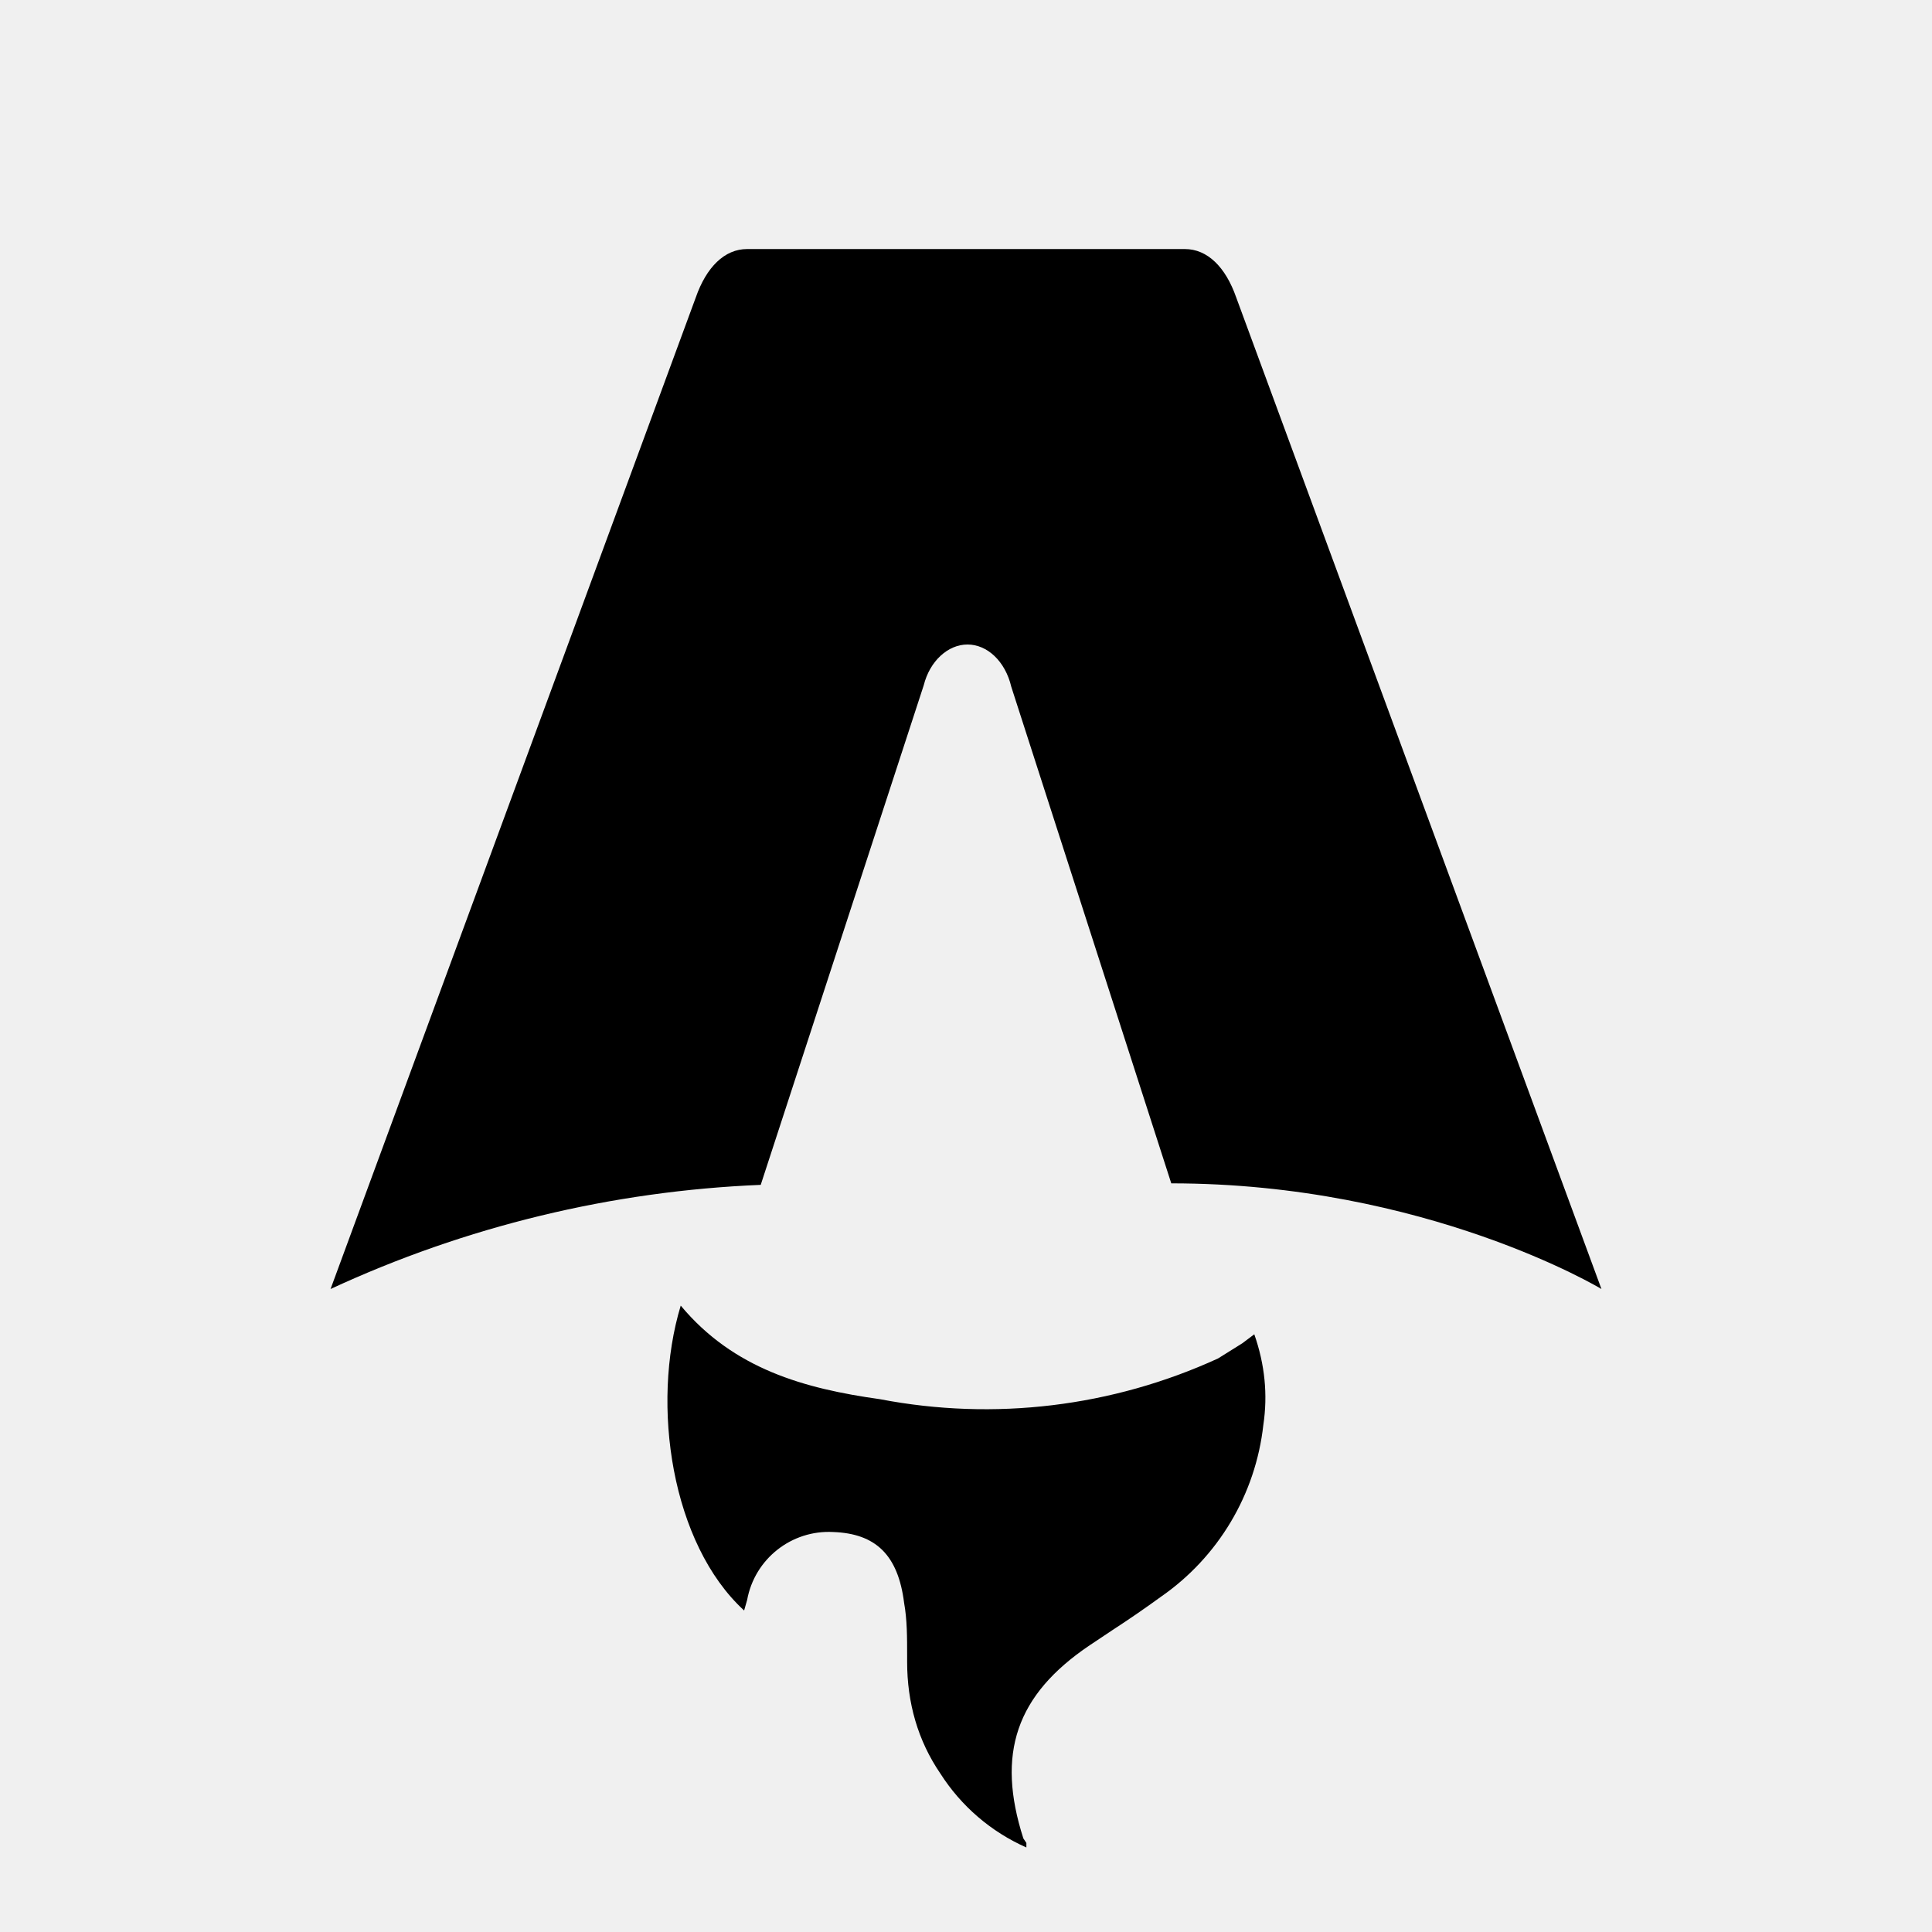
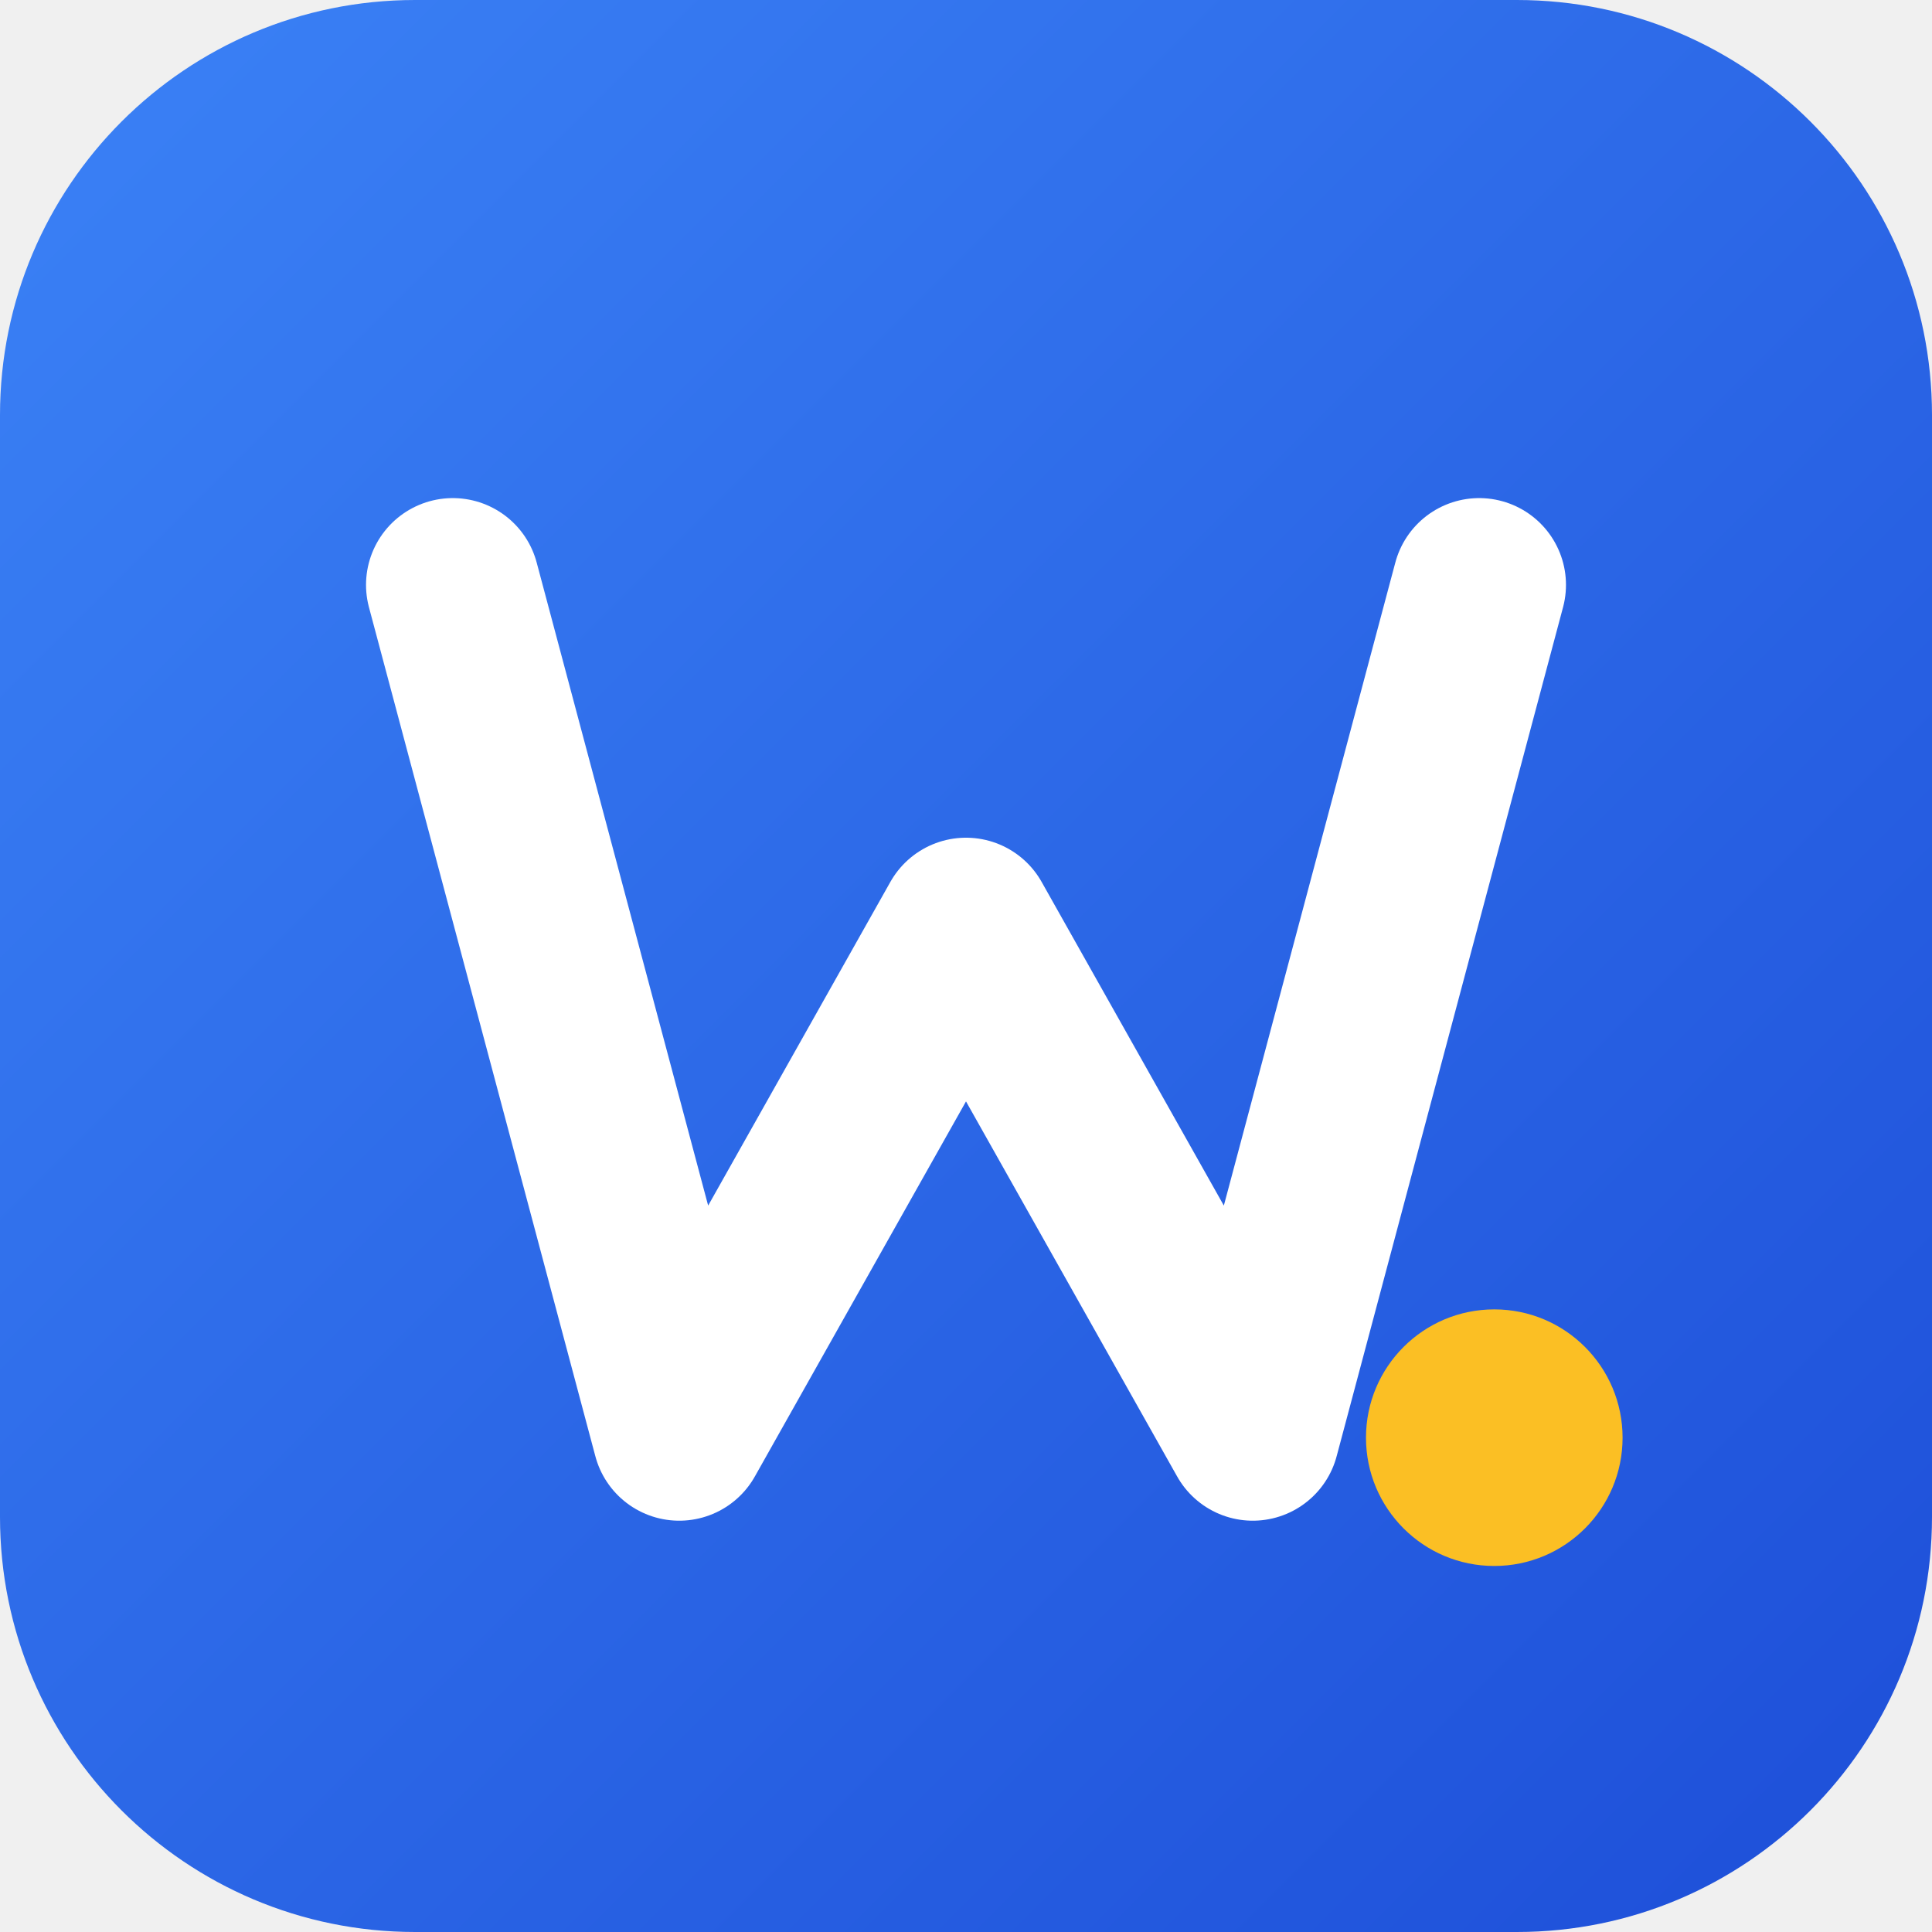
- <svg xmlns="http://www.w3.org/2000/svg" fill="none" viewBox="0 0 128 128">
-   <path d="M50.4 78.5a75.1 75.1 0 0 0-28.5 6.9l24.2-65.7c.7-2 1.9-3.2 3.4-3.2h29c1.5 0 2.7 1.2 3.4 3.2l24.2 65.7s-11.6-7-28.5-7L67 45.5c-.4-1.7-1.6-2.8-2.9-2.8-1.3 0-2.5 1.1-2.9 2.7L50.4 78.5Zm-1.1 28.2Zm-4.2-20.2c-2 6.6-.6 15.8 4.2 20.2a17.5 17.5 0 0 1 .2-.7 5.5 5.5 0 0 1 5.7-4.5c2.8.1 4.3 1.5 4.7 4.7.2 1.1.2 2.3.2 3.5v.4c0 2.7.7 5.2 2.2 7.4a13 13 0 0 0 5.7 4.9v-.3l-.2-.3c-1.8-5.6-.5-9.5 4.4-12.8l1.5-1a73 73 0 0 0 3.2-2.2 16 16 0 0 0 6.8-11.4c.3-2 .1-4-.6-6l-.8.6-1.6 1a37 37 0 0 1-22.4 2.7c-5-.7-9.7-2-13.2-6.2Z" />
-   <style>
-         path { fill: #000; }
-         @media (prefers-color-scheme: dark) {
-             path { fill: #FFF; }
-         }
-     </style>
+ <svg xmlns="http://www.w3.org/2000/svg" width="32" height="32" viewBox="0 0 1024 1024">
+   <defs>
+     <linearGradient id="bg" x1="0" y1="0" x2="1" y2="1">
+       <stop offset="0%" stop-color="#3b82f6" />
+       <stop offset="100%" stop-color="#1d4ed8" />
+     </linearGradient>
+   </defs>
+   <rect width="1024" height="1024" rx="220" fill="url(#bg)" />
+   <path d="M 240 310 L 360 760 L 512 490 L 664 760 L 784 310" stroke="white" stroke-width="92" stroke-linecap="round" stroke-linejoin="round" fill="none" />
+   <circle cx="792" cy="762" r="68" fill="#fbbf24" />
</svg>
